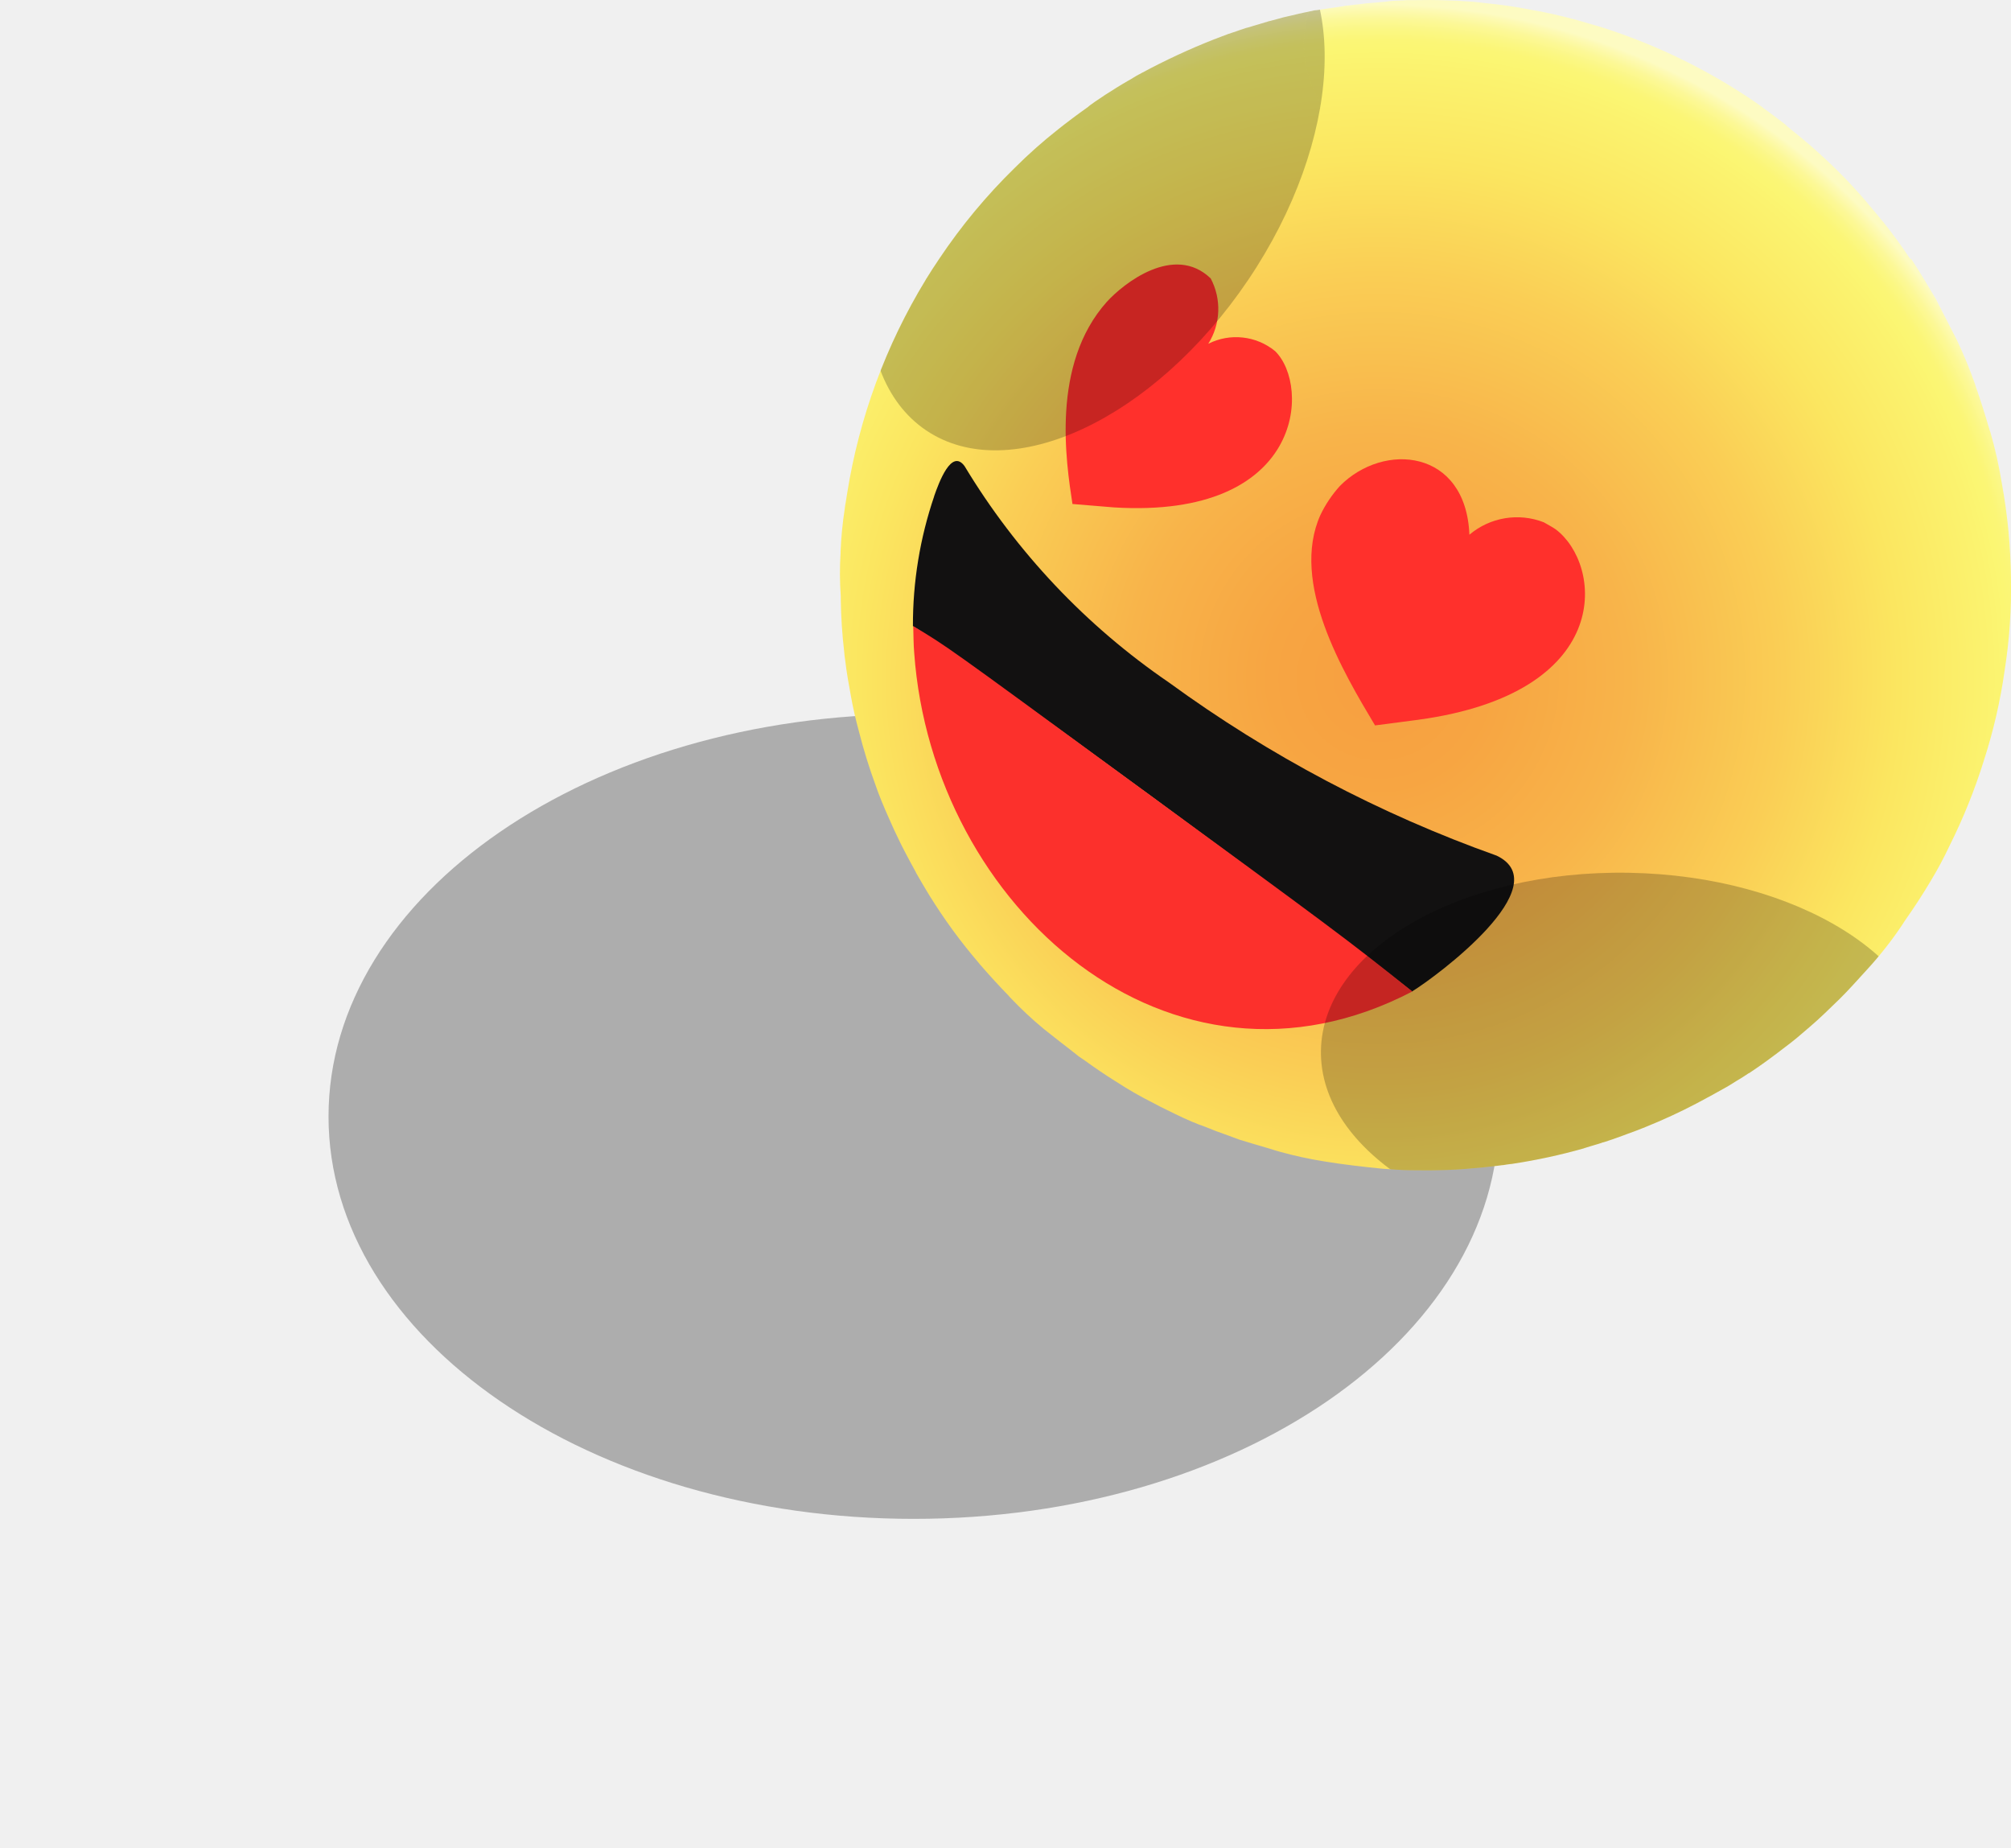
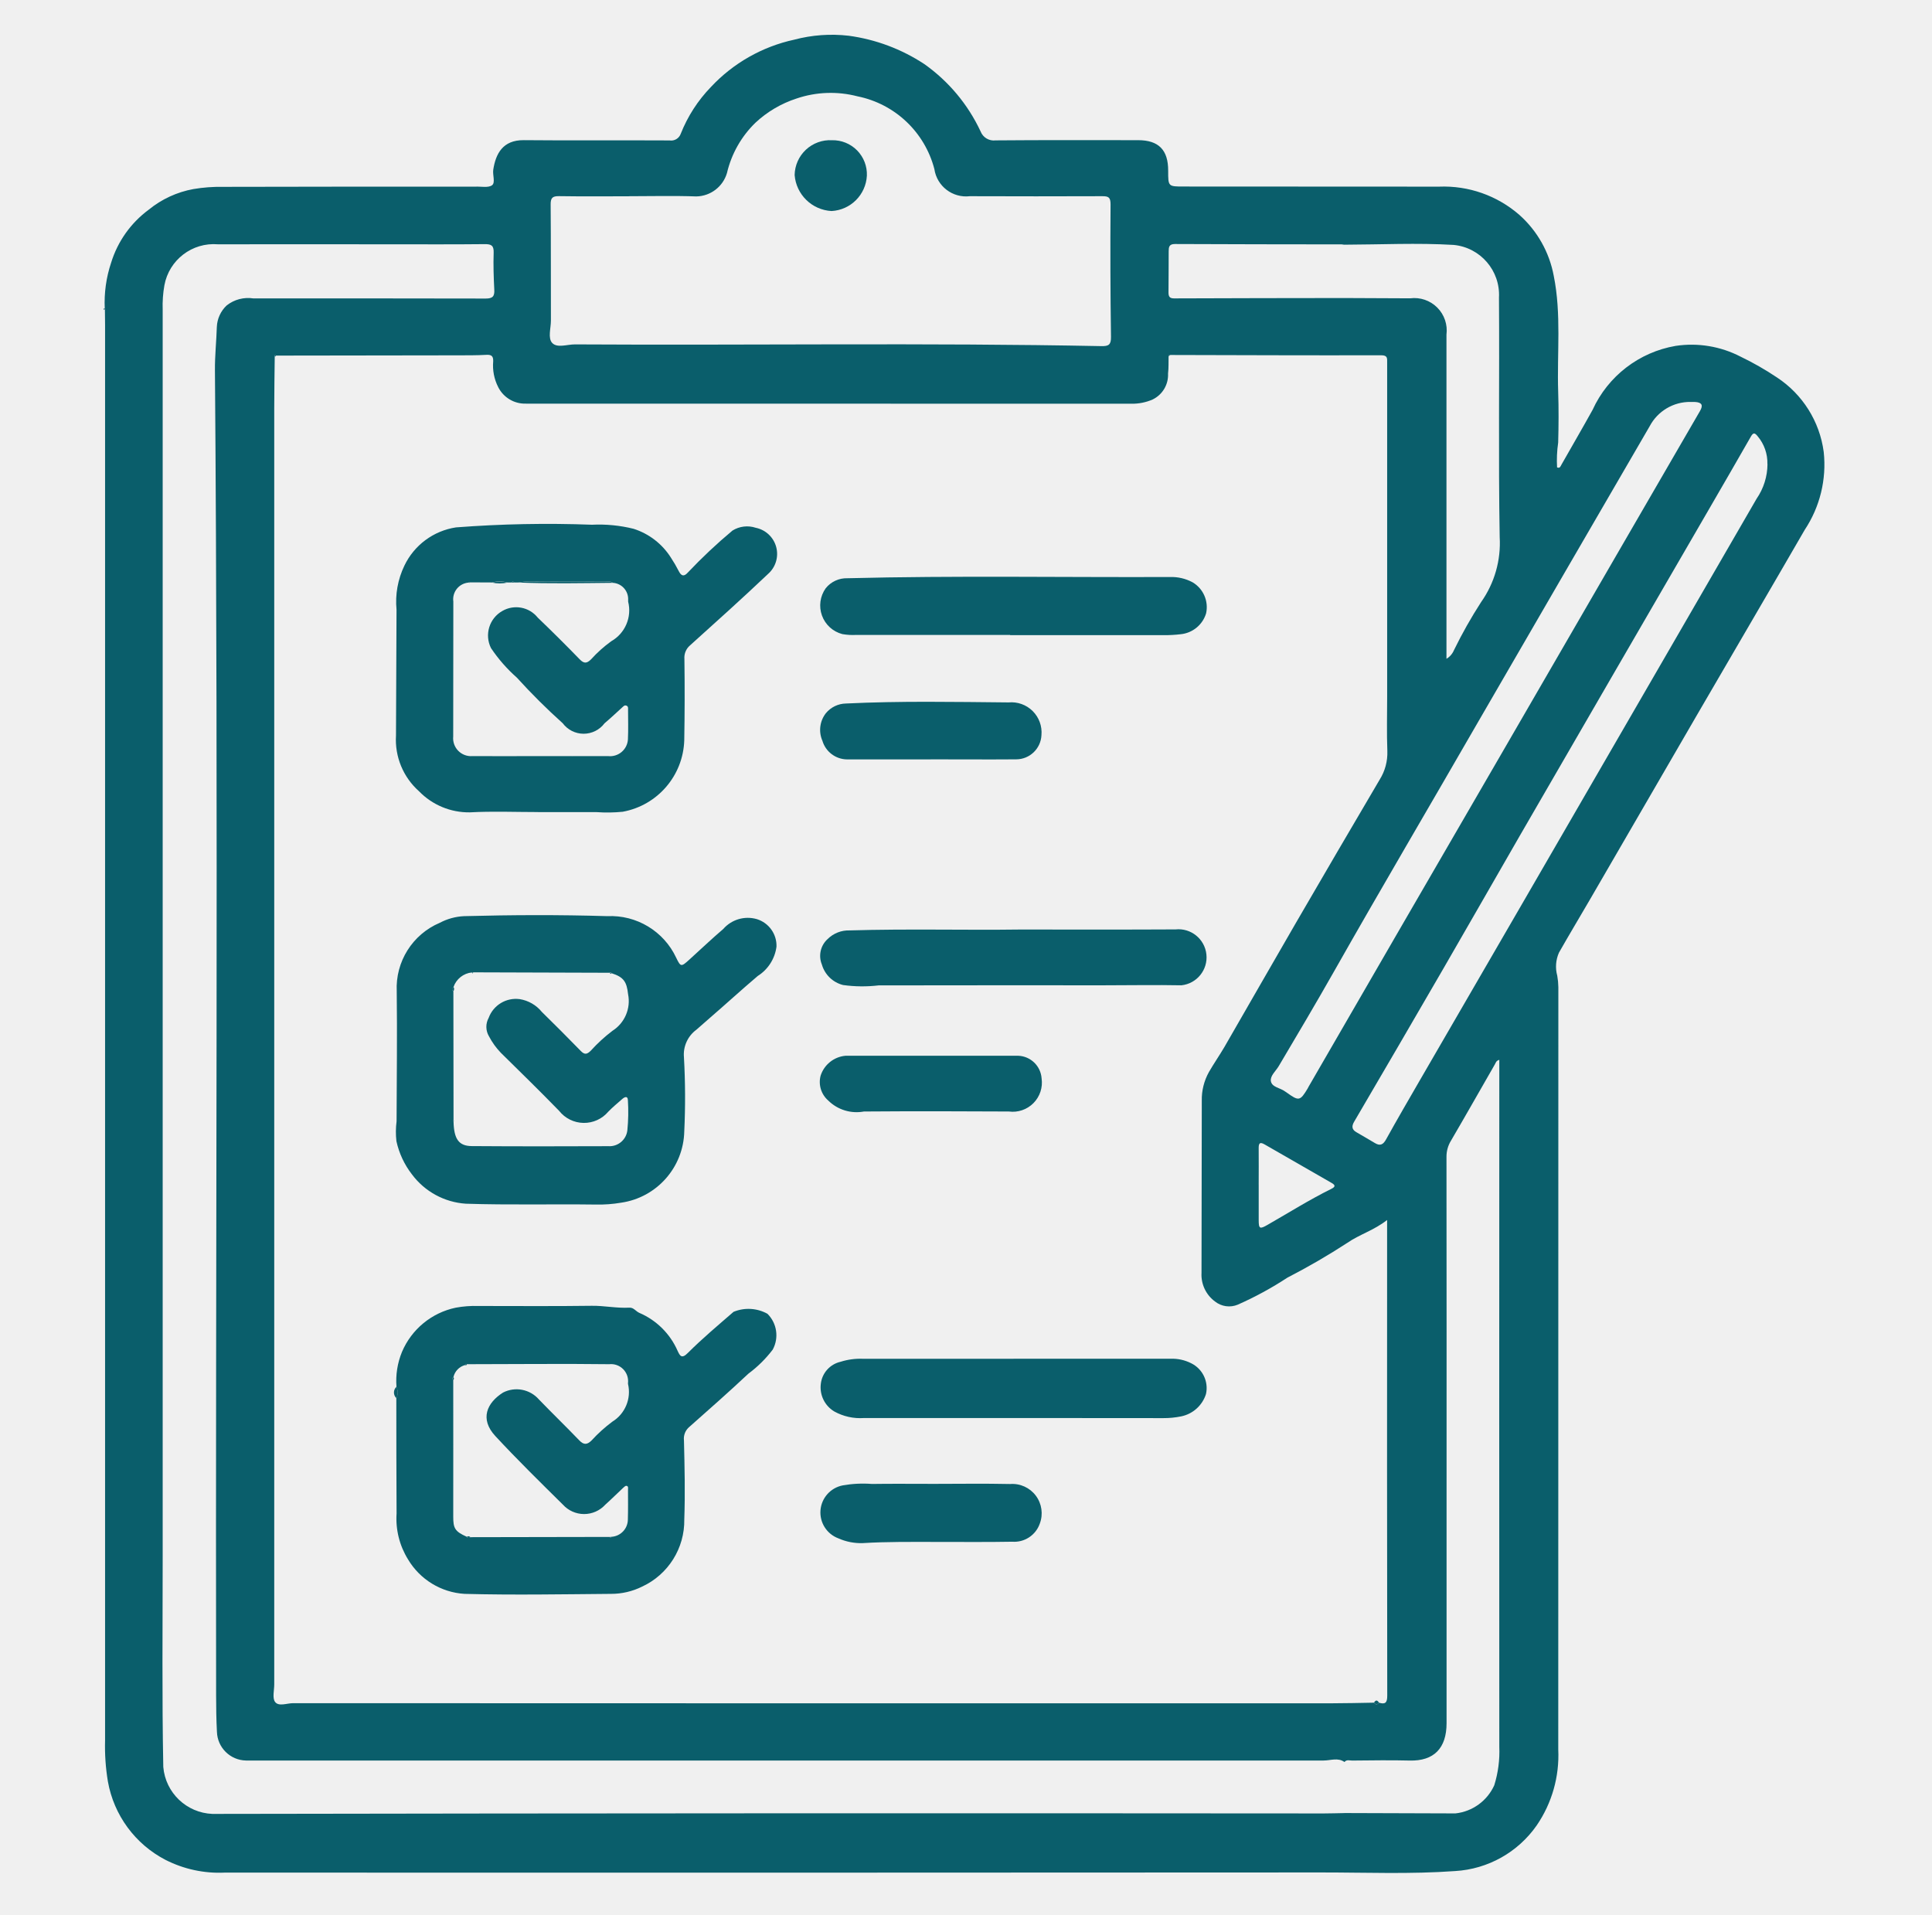
- <svg xmlns="http://www.w3.org/2000/svg" xmlns:xlink="http://www.w3.org/1999/xlink" width="82.478" height="75.758" viewBox="0 0 82.478 75.758">
+ <svg xmlns="http://www.w3.org/2000/svg" width="112" height="111" viewBox="0 0 112 111">
  <defs>
-     <radialGradient id="radial-gradient" cx="0.471" cy="0.58" r="0.575" gradientTransform="matrix(-0.999, -0.004, -0.004, 1, 0.933, 0.001)" gradientUnits="objectBoundingBox">
-       <stop offset="0" stop-color="#f79f40" />
-       <stop offset="0.163" stop-color="#f7a542" />
-       <stop offset="0.371" stop-color="#f8b44a" />
-       <stop offset="0.601" stop-color="#face55" />
-       <stop offset="0.771" stop-color="#fbe660" />
-       <stop offset="0.91" stop-color="#fbf36f" />
-       <stop offset="0.932" stop-color="#fbf672" />
-       <stop offset="0.947" stop-color="#fbf676" />
-       <stop offset="0.962" stop-color="#fbf783" />
-       <stop offset="0.978" stop-color="#fcf897" />
-       <stop offset="0.994" stop-color="#fdfab4" />
-       <stop offset="1" stop-color="#fdfbc2" />
-     </radialGradient>
    <clipPath id="clip-path">
-       <path id="Trazado_116496" data-name="Trazado 116496" d="M52.65,29.84v-.06c0-.11-.03-.77-.15-1.75-.01-.09-.02-.17-.03-.26-.02-.12-.04-.25-.06-.38a23.894,23.894,0,0,0-3.15-8.77c0-.01-.01-.01-.01-.02-.17-.29-.35-.57-.54-.85h0a23.353,23.353,0,0,0-3.06-3.74,20.449,20.449,0,0,0-1.77-1.6c-.39-.32-.78-.62-1.19-.91a.265.265,0,0,1-.06-.05l-.05-.04-.21-.15c-.26-.18-.55-.37-.86-.57h0c-.01-.01-.02-.01-.03-.02-.15-.09-.3-.19-.47-.28-.07-.04-.15-.09-.22-.13s-.12-.07-.19-.11a1.092,1.092,0,0,0-.15-.08,25.413,25.413,0,0,0-2.93-1.4c-.26-.11-.47-.18-.58-.23l-.18-.07-.18-.07c-.01,0-.02-.01-.03-.01l-.04-.01-.3-.1-.04-.01c-.01,0-.03-.01-.04-.01l-.2-.07a2.759,2.759,0,0,0-.27-.08l-.23-.07c-.04-.01-.09-.03-.13-.04-.01,0-.03-.01-.04-.01s-.03-.01-.05-.01a.636.636,0,0,1-.07-.02l-.26-.07-.22-.06c-.07-.02-.14-.03-.21-.05h-.01l-.13-.03-.25-.06-.18-.04a2.049,2.049,0,0,0-.24-.05c-.01,0-.03-.01-.04-.01-.06-.01-.12-.03-.18-.04l-.11-.02-.13-.03h-.02l-.04-.01c-.02,0-.05-.01-.07-.01a1.766,1.766,0,0,1-.2-.04.6.6,0,0,0-.12-.02h0a2.068,2.068,0,0,1-.22-.04l-.19-.03c-.03-.01-.07-.01-.11-.02a.985.985,0,0,0-.17-.02,1,1,0,0,0-.16-.02l-.27-.03-.25-.03c-.03,0-.05-.01-.08-.01h-.02a1.641,1.641,0,0,0-.23-.02l-.34-.03c-.08-.01-.16-.01-.23-.02-.09-.01-.17-.01-.26-.02s-.18-.01-.27-.02A.97.97,0,0,1,29.76,7h-.37c-.48-.01-.96-.01-1.45,0-.11,0-.21,0-.31.01s-.22.01-.32.02c-.07,0-.13.01-.19.01-.16.01-.31.02-.46.04-.05,0-.11.01-.16.01-.22.02-.43.04-.64.07-.1.01-.2.02-.3.04h-.01c-.02,0-.04.01-.06.01q-.24.03-.45.06c-.11.02-.23.04-.34.05-.26.04-.47.08-.61.11-.7.14-1.38.3-2.06.5-.41.11-.77.22-1.21.38a24.021,24.021,0,0,0-5.31,2.61h0c-.17.11-.33.22-.49.33a.265.265,0,0,0-.06.05c-.28.2-.56.4-.84.61a.423.423,0,0,1-.07.05l-.02.02-.02.02c-.01.01-.02.02-.03.02s-.02.01-.03.02c-.08.06-.15.12-.23.18-.15.12-.3.24-.44.36-.08.07-.16.13-.24.2-.16.14-.32.27-.46.4l-.02.02-.02.02c-.03.03-.07.06-.1.09-.75.69-1.21,1.19-1.24,1.22-.23.25-.46.51-.69.77-.16.19-.33.38-.5.59-.01.01-.02.03-.04.04l-.03.03c-.34.42-.69.89-1.08,1.46l-.01.01-.01.01c-.01.01-.01.02-.02.02-.18.26-.36.55-.54.86-.16.26-.32.52-.46.75l-.46.88c-.15.29-.29.56-.42.82a16.758,16.758,0,0,0-.76,1.82h0v.01c-.22.6-.42,1.23-.6,1.84l-.01.02a.037.037,0,0,1-.01.03,17.968,17.968,0,0,0-.5,2.13,23.506,23.506,0,0,0-.17,7.66,22.794,22.794,0,0,0,.82,3.68,23.944,23.944,0,0,0,1.38,3.51,15.311,15.311,0,0,0,.75,1.42c.32.56.68,1.11,1.06,1.66.04.07.09.13.13.2a16,16,0,0,0,1.39,1.8c.34.37.78.88,1.14,1.24s.83.82,1.22,1.15h0c.42.37.6.53.99.83q.72.585,1.47,1.08h.01c.16.11.32.22.49.32.19.12.38.24.55.34.09.05.22.13.36.21a.573.573,0,0,1,.07.04c.15.09.33.18.52.29.04.02.09.05.13.07a22.789,22.789,0,0,0,2.12,1c.18.07.42.17.7.28l.24.09.42.15.3.1.11.03c.01,0,.01,0,.02.01l.16.05a2.759,2.759,0,0,0,.27.08l.26.08c.01,0,.02,0,.02.01a22.1,22.1,0,0,0,2.96.66l.09.01c.08.01.17.03.27.04h.03l.23.03.53.06c.24.03.56.05.79.07s.49.03.74.04h.02c.13.01.25.01.37.01.33.01.77,0,1.1.01s.79-.03,1.13-.05c.72-.06,1.68-.17,2.39-.28a18.747,18.747,0,0,0,1.84-.38c.14-.04.28-.08.43-.12.43-.12.87-.25,1.24-.36l.43-.16c.35-.12.69-.25,1.03-.38l.17-.06c.4-.15.89-.38,1.32-.59.19-.09.37-.18.55-.28a15.71,15.71,0,0,0,1.56-.88c.02-.01.03-.02.05-.03.41-.26.82-.52,1.22-.81.09-.06.18-.12.26-.17l.44-.34c.12-.09.23-.18.35-.27l.66-.52a14.289,14.289,0,0,0,1.37-1.26l.03-.03.07-.07c.35-.35.74-.77,1.2-1.29a.138.138,0,0,0,.03-.04h0a20.958,20.958,0,0,0,2.02-2.71c.01-.01.01-.02.02-.03.19-.3.38-.61.57-.95v-.01h0c.08-.14.16-.29.24-.44.11-.2.22-.41.31-.59l.09-.18c.16-.32.31-.65.47-.99.21-.47.41-.94.56-1.36h0c.26-.7.5-1.44.71-2.23.13-.48.25-.96.33-1.41.1-.48.18-.98.25-1.5.02-.12.03-.23.05-.34.08-.69.14-1.41.16-2.14v-.13C52.68,31.04,52.68,30.45,52.65,29.84Z" transform="translate(-4.654 -6.992)" />
+       <rect id="Rectangle_377712" data-name="Rectangle 377712" width="112" height="111" transform="translate(-0.2 -12.543)" fill="none" />
    </clipPath>
-     <linearGradient id="linear-gradient" x1="-0.166" y1="-323.933" x2="-1.166" y2="-323.933" gradientUnits="objectBoundingBox">
-       <stop offset="0" stop-color="#19b79c" />
-       <stop offset="0.405" stop-color="#1dbb9e" />
-       <stop offset="0.825" stop-color="#2ac8a3" />
-       <stop offset="0.997" stop-color="#31cfa6" />
-     </linearGradient>
-     <linearGradient id="linear-gradient-2" x1="-2.106" y1="-363.238" x2="-3.08" y2="-363.238" xlink:href="#linear-gradient" />
    <clipPath id="clip-path-2">
-       <path id="Trazado_116504" data-name="Trazado 116504" d="M4.652,29.65v-.06a15.757,15.757,0,0,1,.17-1.74,2.335,2.335,0,0,1,.04-.26c.02-.12.04-.25.06-.38a24.088,24.088,0,0,1,3.22-8.75c0-.01.01-.01.01-.02.18-.29.36-.57.55-.85h0a23.39,23.39,0,0,1,3.09-3.72,20.134,20.134,0,0,1,1.78-1.58q.585-.465,1.2-.9a.265.265,0,0,0,.06-.05l.05-.04.21-.15c.26-.18.55-.37.86-.56h0c.01-.01.02-.01.03-.02.15-.09.31-.19.47-.28a2.53,2.53,0,0,0,.22-.13c.06-.04.12-.07.19-.11.05-.03.1-.05.15-.08a27.308,27.308,0,0,1,2.95-1.37c.26-.1.47-.18.58-.22l.18-.06.18-.06c.01,0,.02-.01.03-.01l.05-.02.3-.1.04-.01c.01,0,.03-.01.04-.01l.2-.06c.08-.02.19-.06.27-.08l.23-.07a.647.647,0,0,0,.13-.04c.01,0,.03-.01.04-.01s.03-.01.05-.01a.637.637,0,0,0,.07-.02l.26-.07.22-.06c.07-.02.14-.03.21-.05h.01l.13-.03c.08-.02.18-.04.25-.06l.18-.04c.08-.02.16-.03.24-.05.01,0,.03-.01.04-.01a1.163,1.163,0,0,0,.18-.04l.11-.01.13-.02h.02l.04-.01c.02,0,.05-.01.07-.01l.2-.03c.04-.01.09-.01.13-.02h0l.22-.03.19-.03a.516.516,0,0,0,.11-.02.985.985,0,0,1,.17-.02c.06-.01.11-.01.16-.02l.27-.03.25-.03c.03,0,.05-.01.08-.01h.02c.07-.01.15-.01.23-.02l.34-.03c.08-.01.16-.01.23-.02a1.569,1.569,0,0,1,.24-.03,2.437,2.437,0,0,1,.27-.01.86.86,0,0,1,.16-.01l.15-.01h.24c.49-.01.97-.01,1.45.01.11,0,.21.01.31.01s.22.01.32.02c.07,0,.13.01.19.01.16.01.31.02.46.04.05.01.11.01.16.02.22.02.43.05.64.07.1.01.2.03.3.04h.01c.02,0,.04.01.06.01.16.02.31.05.45.07l.34.06c.26.05.47.09.6.11.69.14,1.38.31,2.06.52.41.11.76.23,1.21.39a24.178,24.178,0,0,1,5.28,2.65h0c.16.11.33.22.49.34a.265.265,0,0,1,.06.05c.28.2.56.41.83.62a.424.424,0,0,0,.07.05l.02.02.02.02.03.03c.01.01.02.01.02.02.08.06.15.12.22.18.15.12.3.24.44.36.08.07.16.14.24.2.16.14.31.28.46.41l.02.02.02.02c.03.03.07.06.1.09.75.69,1.2,1.2,1.23,1.23.23.25.46.51.68.78.16.19.32.38.49.59.01.01.02.03.04.04l.02.03c.33.42.69.89,1.07,1.47l.04.01.01.01c.01.01.01.02.02.02.17.26.36.56.54.86.16.26.31.53.45.75l.45.88c.15.29.29.56.42.82a18.431,18.431,0,0,1,.75,1.83h0v.01c.21.6.41,1.23.59,1.85l.01.02a.037.037,0,0,0,.01.03,17.59,17.59,0,0,1,.48,2.14,22.71,22.71,0,0,1,.37,3.87,21.465,21.465,0,0,1-.26,3.8,21.96,21.96,0,0,1-.85,3.68,23.286,23.286,0,0,1-1.41,3.5,15.244,15.244,0,0,1-.76,1.42c-.33.56-.69,1.11-1.07,1.65-.04.07-.09.13-.13.2a15.2,15.2,0,0,1-1.41,1.79c-.34.37-.79.88-1.15,1.23s-.84.82-1.22,1.14h0c-.43.37-.6.52-1,.82-.49.38-.98.74-1.48,1.07H41.9c-.16.11-.32.21-.49.31-.19.12-.38.24-.55.33-.09.05-.22.12-.36.2a.574.574,0,0,0-.07.04c-.15.08-.33.18-.52.28-.04.02-.09.05-.13.07a23.108,23.108,0,0,1-2.12.98c-.18.07-.42.17-.71.27l-.24.09-.42.15-.3.1-.11.03c-.01,0-.01,0-.02.01l-.16.05c-.08.02-.19.06-.27.08l-.26.08c-.01,0-.02,0-.02.01a23.962,23.962,0,0,1-2.96.64l-.09.01c-.08.01-.17.02-.27.04H31.8l-.23.03-.53.06c-.24.02-.56.05-.79.07s-.49.03-.74.04h-.02c-.13,0-.25.01-.37.01-.33.01-.77,0-1.1,0s-.79-.04-1.13-.06c-.72-.07-1.68-.18-2.39-.3a16.281,16.281,0,0,1-1.84-.4c-.14-.04-.28-.08-.43-.13-.43-.12-.87-.26-1.24-.37l-.43-.16c-.35-.12-.69-.25-1.03-.39l-.17-.06c-.4-.15-.88-.38-1.32-.6-.19-.09-.37-.18-.55-.28a15.612,15.612,0,0,1-1.55-.89.219.219,0,0,0-.05-.03c-.41-.26-.81-.53-1.21-.82-.09-.06-.17-.12-.25-.17L14,49.97c-.12-.09-.23-.18-.35-.27l-.66-.52a15.233,15.233,0,0,1-1.36-1.27l-.03-.03-.06-.07c-.34-.35-.74-.78-1.19-1.3a.138.138,0,0,1-.03-.04h0a21.889,21.889,0,0,1-2-2.73c-.01-.01-.01-.02-.02-.03-.18-.3-.37-.61-.56-.95v-.01h0c-.08-.14-.16-.29-.24-.44-.11-.21-.22-.41-.31-.59l-.09-.18c-.16-.32-.31-.65-.46-.99-.21-.47-.41-.95-.55-1.36h0a22.441,22.441,0,0,1-.69-2.23c-.13-.48-.24-.96-.32-1.41-.09-.49-.18-.98-.24-1.5-.02-.12-.03-.23-.04-.34a21.166,21.166,0,0,1-.14-2.14v-.13A13.347,13.347,0,0,1,4.652,29.65Z" transform="translate(-4.627 -6.983)" fill="url(#radial-gradient)" />
+       <rect id="Rectangle_377809" data-name="Rectangle 377809" width="99.782" height="106.572" fill="#0a5e6b" />
    </clipPath>
  </defs>
-   <g id="Grupo_157926" data-name="Grupo 157926" transform="translate(13.474)">
-     <ellipse id="Elipse_4737" data-name="Elipse 4737" cx="24" cy="16.5" rx="24" ry="16.5" transform="translate(0 29.284)" fill="#0b0b0b" opacity="0.292" style="mix-blend-mode: multiply;isolation: isolate" />
-     <path id="Trazado_116493" data-name="Trazado 116493" d="M4.652,29.65v-.06a15.757,15.757,0,0,1,.17-1.74,2.335,2.335,0,0,1,.04-.26c.02-.12.04-.25.06-.38a24.088,24.088,0,0,1,3.22-8.75c0-.01.01-.01.01-.02.18-.29.36-.57.55-.85h0a23.39,23.39,0,0,1,3.09-3.72,20.134,20.134,0,0,1,1.78-1.58q.585-.465,1.2-.9a.265.265,0,0,0,.06-.05l.05-.04.21-.15c.26-.18.55-.37.86-.56h0c.01-.01.02-.01.03-.02.15-.09.31-.19.47-.28a2.53,2.53,0,0,0,.22-.13c.06-.04.12-.07.19-.11.05-.03.1-.05.15-.08a27.308,27.308,0,0,1,2.95-1.37c.26-.1.47-.18.58-.22l.18-.06.18-.06c.01,0,.02-.01.03-.01l.05-.02.3-.1.04-.01c.01,0,.03-.01.04-.01l.2-.06c.08-.02.19-.06.27-.08l.23-.07a.647.647,0,0,0,.13-.04c.01,0,.03-.01.04-.01s.03-.01.05-.01a.637.637,0,0,0,.07-.02l.26-.07.22-.06c.07-.02.14-.03.21-.05h.01l.13-.03c.08-.02.18-.04.25-.06l.18-.04c.08-.02.16-.03.24-.05.01,0,.03-.01.04-.01a1.163,1.163,0,0,0,.18-.04l.11-.01.13-.02h.02l.04-.01c.02,0,.05-.01.07-.01l.2-.03c.04-.01.09-.01.13-.02h0l.22-.03.19-.03a.516.516,0,0,0,.11-.02.985.985,0,0,1,.17-.02c.06-.01.11-.01.16-.02l.27-.03.25-.03c.03,0,.05-.01.08-.01h.02c.07-.01.15-.01.23-.02l.34-.03c.08-.01.16-.01.23-.02a1.569,1.569,0,0,1,.24-.03,2.437,2.437,0,0,1,.27-.01.86.86,0,0,1,.16-.01l.15-.01h.24c.49-.01.97-.01,1.45.01.11,0,.21.01.31.01s.22.01.32.02c.07,0,.13.01.19.01.16.01.31.02.46.04.05.01.11.01.16.02.22.02.43.05.64.07.1.01.2.03.3.04h.01c.02,0,.04.01.06.01.16.02.31.05.45.07l.34.06c.26.05.47.09.6.11.69.14,1.38.31,2.06.52.41.11.76.23,1.21.39a24.178,24.178,0,0,1,5.28,2.65h0c.16.11.33.22.49.34a.265.265,0,0,1,.06.05c.28.2.56.41.83.62a.424.424,0,0,0,.07.05l.02.02.02.02.03.03c.01.01.02.01.02.02.08.06.15.12.22.18.15.12.3.24.44.36.08.07.16.14.24.2.16.14.31.28.46.41l.02.02.02.02c.03.03.07.06.1.09.75.69,1.2,1.2,1.23,1.23.23.25.46.51.68.78.16.19.32.38.49.59.01.01.02.03.04.04l.02.03c.33.42.69.89,1.07,1.47l.04.01.01.01c.01.01.01.02.02.02.17.26.36.56.54.86.16.26.31.53.45.75l.45.88c.15.29.29.56.42.82a18.431,18.431,0,0,1,.75,1.83h0v.01c.21.6.41,1.23.59,1.85l.01.02a.037.037,0,0,0,.01.03,17.59,17.59,0,0,1,.48,2.14,22.71,22.71,0,0,1,.37,3.87,21.465,21.465,0,0,1-.26,3.8,21.96,21.96,0,0,1-.85,3.68,23.286,23.286,0,0,1-1.41,3.5,15.244,15.244,0,0,1-.76,1.42c-.33.56-.69,1.11-1.07,1.65-.04.07-.09.13-.13.2a15.2,15.2,0,0,1-1.41,1.79c-.34.37-.79.88-1.15,1.23s-.84.82-1.22,1.14h0c-.43.37-.6.52-1,.82-.49.38-.98.74-1.48,1.07H41.9c-.16.11-.32.21-.49.31-.19.12-.38.24-.55.33-.09.05-.22.12-.36.2a.574.574,0,0,0-.07.04c-.15.08-.33.18-.52.28-.04.02-.09.05-.13.07a23.108,23.108,0,0,1-2.12.98c-.18.07-.42.17-.71.27l-.24.09-.42.15-.3.1-.11.03c-.01,0-.01,0-.02.01l-.16.05c-.08.02-.19.06-.27.08l-.26.08c-.01,0-.02,0-.02.01a23.962,23.962,0,0,1-2.96.64l-.09.01c-.08.01-.17.02-.27.04H31.8l-.23.03-.53.06c-.24.02-.56.05-.79.07s-.49.03-.74.04h-.02c-.13,0-.25.01-.37.01-.33.01-.77,0-1.1,0s-.79-.04-1.13-.06c-.72-.07-1.68-.18-2.39-.3a16.281,16.281,0,0,1-1.84-.4c-.14-.04-.28-.08-.43-.13-.43-.12-.87-.26-1.24-.37l-.43-.16c-.35-.12-.69-.25-1.03-.39l-.17-.06c-.4-.15-.88-.38-1.32-.6-.19-.09-.37-.18-.55-.28a15.612,15.612,0,0,1-1.55-.89.219.219,0,0,0-.05-.03c-.41-.26-.81-.53-1.21-.82-.09-.06-.17-.12-.25-.17L14,49.97c-.12-.09-.23-.18-.35-.27l-.66-.52a15.233,15.233,0,0,1-1.36-1.27l-.03-.03-.06-.07c-.34-.35-.74-.78-1.19-1.3a.138.138,0,0,1-.03-.04h0a21.889,21.889,0,0,1-2-2.73c-.01-.01-.01-.02-.02-.03-.18-.3-.37-.61-.56-.95v-.01h0c-.08-.14-.16-.29-.24-.44-.11-.21-.22-.41-.31-.59l-.09-.18c-.16-.32-.31-.65-.46-.99-.21-.47-.41-.95-.55-1.36h0a22.441,22.441,0,0,1-.69-2.23c-.13-.48-.24-.96-.32-1.41-.09-.49-.18-.98-.24-1.5-.02-.12-.03-.23-.04-.34a21.166,21.166,0,0,1-.14-2.14v-.13A13.347,13.347,0,0,1,4.652,29.65Z" transform="translate(16.349 -6.983)" fill="url(#radial-gradient)" />
-     <g id="Grupo_86225" data-name="Grupo 86225" transform="translate(20.955 0.009)" clip-path="url(#clip-path)">
-       <path id="Trazado_116494" data-name="Trazado 116494" d="M50.67,21.64a4.37,4.37,0,0,1,.18-.46C50.8,21.33,50.74,21.48,50.67,21.64Z" transform="translate(-48.844 -6.992)" fill="url(#linear-gradient)" />
-       <path id="Trazado_116495" data-name="Trazado 116495" d="M4.7,34.92c.03-.14.05-.28.08-.41C4.75,34.65,4.73,34.79,4.7,34.92Z" transform="translate(43.196 -6.992)" fill="url(#linear-gradient-2)" />
-     </g>
-     <path id="Trazado_116497" data-name="Trazado 116497" d="M25.873,27.33A16.375,16.375,0,0,0,25,32.66c2.26,1.39,16.97,12.2,20.47,14.98,1.03-.63,6.02-4.35,3.47-5.57a52.925,52.925,0,0,1-13.44-7.1,28.664,28.664,0,0,1-8.38-8.87c-.54-.75-1.06.69-1.25,1.23" transform="translate(-1.032 -6.983)" fill="#121111" />
-     <path id="Trazado_116499" data-name="Trazado 116499" d="M29.22,33.76c.75,10.43,10.52,19.05,20.43,13.88-2.65-2.12-3.33-2.62-11.66-8.71-7.45-5.46-7.45-5.46-8.81-6.27.01.33.01.77.04,1.1" transform="translate(-5.199 -6.983)" fill="#fc302c" />
-     <g id="Grupo_86231" data-name="Grupo 86231" transform="translate(40.307 18.833)">
-       <path id="Trazado_116501" data-name="Trazado 116501" d="M22.473,28.1c-1.25,2.78.93,6.44,2.24,8.63.65-.09,1.52-.19,2.17-.29,7.67-1.22,7.14-6.32,5.24-7.75-.14-.1-.34-.2-.49-.29a3.024,3.024,0,0,0-3.05.51c-.14-3.51-3.51-3.82-5.31-2a4.969,4.969,0,0,0-.8,1.19" transform="translate(-22.099 -25.816)" fill="#ff302c" />
-     </g>
-     <g id="Grupo_86232" data-name="Grupo 86232" transform="translate(30.232 10.846)">
-       <path id="Trazado_116503" data-name="Trazado 116503" d="M35.806,19.36c-2.3,2.57-1.67,6.58-1.41,8.29.51.04,1.19.1,1.7.14,7.78.48,8.08-4.98,6.61-6.41a2.529,2.529,0,0,0-2.74-.3,2.679,2.679,0,0,0,.1-2.68c-1.5-1.44-3.58.21-4.26.96" transform="translate(-34.117 -17.829)" fill="#ff302c" />
-     </g>
-     <g id="Enmascarar_grupo_59" data-name="Enmascarar grupo 59" transform="translate(20.976 0)" clip-path="url(#clip-path-2)">
-       <g id="Grupo_86233" data-name="Grupo 86233" transform="translate(-2.683 -7.272)" opacity="0.561" style="mix-blend-mode: multiply;isolation: isolate">
-         <g id="Grupo_86230" data-name="Grupo 86230" transform="translate(0)">
-           <ellipse id="Elipse_4734" data-name="Elipse 4734" cx="12.5" cy="7.5" rx="12.5" ry="7.5" transform="translate(21.707 1.557)" fill="#fff" opacity="0.743" />
-           <ellipse id="Elipse_4735" data-name="Elipse 4735" cx="12.5" cy="7.5" rx="12.5" ry="7.5" transform="translate(26.415 8.388) rotate(124)" opacity="0.387" />
-           <ellipse id="Elipse_4736" data-name="Elipse 4736" cx="12.5" cy="7.5" rx="12.5" ry="7.5" transform="matrix(-1, -0.017, 0.017, -1, 47.282, 58.274)" opacity="0.387" />
+   <g id="Group_1072248" data-name="Group 1072248" transform="translate(0.2 12.543)">
+     <g id="Mask_Group_84" data-name="Mask Group 84" clip-path="url(#clip-path)">
+       <g id="Group_1072352" data-name="Group 1072352" transform="translate(5.017 -10.251)">
+         <g id="Group_1072351" data-name="Group 1072351" transform="translate(0.783 -0.292)" clip-path="url(#clip-path-2)">
+           <path id="Path_838917" data-name="Path 838917" d="M.06,15.886a7.3,7.3,0,0,1,.37-2.66,6.017,6.017,0,0,1,2.175-3.067A5.719,5.719,0,0,1,5.2,8.96a9.242,9.242,0,0,1,1.7-.128q7.228-.016,14.459-.012c.064,0,.128,0,.19,0,.33-.016.747.081.966-.084.2-.153.02-.6.067-.9.141-.912.544-1.722,1.769-1.711,2.815.027,5.631,0,8.447.016a.591.591,0,0,0,.652-.385A8.269,8.269,0,0,1,35.2,3.043,9.314,9.314,0,0,1,40.029.3,8.486,8.486,0,0,1,43.188.072,10.542,10.542,0,0,1,47.57,1.714a9.933,9.933,0,0,1,3.261,3.9.823.823,0,0,0,.877.524c2.753-.024,5.5-.012,8.257-.012,1.19,0,1.748.568,1.742,1.774,0,.917,0,.913.907.913l14.794.007a6.673,6.673,0,0,1,4.66,1.639,6.26,6.26,0,0,1,1.99,3.525c.451,2.231.186,4.477.258,6.714.033.985.027,1.973,0,2.959a7.139,7.139,0,0,0-.064,1.439c.176.071.2-.073.253-.157.6-1.057,1.215-2.111,1.805-3.177a6.5,6.5,0,0,1,4.817-3.711,6.183,6.183,0,0,1,3.763.624,17.027,17.027,0,0,1,2.1,1.2A6.125,6.125,0,0,1,99.71,24.2a6.83,6.83,0,0,1-1.1,4.513c-2.065,3.571-4.15,7.128-6.223,10.694q-3.125,5.375-6.239,10.757c-.594,1.021-1.2,2.03-1.785,3.059a1.992,1.992,0,0,0-.1,1.343,4.054,4.054,0,0,1,.063.655q0,22.1-.005,44.2a7.191,7.191,0,0,1-1.25,4.4,6.207,6.207,0,0,1-4.727,2.646c-2.586.188-5.174.08-7.761.081q-31.786.02-63.57.009a6.854,6.854,0,0,1-3.433-.739,6.369,6.369,0,0,1-3.338-4.541,12.422,12.422,0,0,1-.164-2.38q0-41.022,0-82.043c0-.3-.007-.6-.009-.905l.023-.029Zm71.854-3.7a1.3,1.3,0,0,0-.142-.019c-3.227-.005-6.453-.005-9.68-.021-.339,0-.354.192-.355.422-.007.795,0,1.591-.011,2.385,0,.23.059.346.321.345q4.936-.018,9.872-.021,1.907.008,3.815.017A1.879,1.879,0,0,1,77.84,17.4q0,8.873,0,17.747v1.045a1.066,1.066,0,0,0,.439-.511,26.849,26.849,0,0,1,1.569-2.777,5.919,5.919,0,0,0,1.077-3.772c-.079-4.626-.008-9.255-.041-13.882a2.908,2.908,0,0,0-2.63-3.052c-2.106-.125-4.225-.02-6.339-.013m.005,90.919q3.221.012,6.441.021a2.8,2.8,0,0,0,2.25-1.631,6.6,6.6,0,0,0,.292-2.232q-.008-19.446,0-38.893v-.929c-.186.049-.206.173-.258.264-.848,1.474-1.684,2.954-2.542,4.421a1.765,1.765,0,0,0-.262.94q.01,10.165.005,20.33,0,6.252,0,12.5c0,1.456-.736,2.2-2.134,2.166-1.113-.029-2.227-.009-3.341,0-.148,0-.321-.071-.443.085-.383-.272-.8-.087-1.206-.087H8.529c-.1,0-.192,0-.286,0A1.718,1.718,0,0,1,6.563,98.4c-.037-.7-.047-1.406-.048-2.111-.04-25.608.134-51.217-.068-76.825-.007-.837.084-1.675.11-2.512a1.815,1.815,0,0,1,.568-1.243A2,2,0,0,1,8.682,15.3q6.729-.006,13.459.007c.406,0,.523-.126.5-.518-.037-.713-.06-1.431-.036-2.146.013-.418-.144-.494-.523-.49-1.814.02-3.627.009-5.442.009-3.34,0-6.681-.005-10.022,0a2.911,2.911,0,0,0-3.1,2.373,6.761,6.761,0,0,0-.1,1.423q-.006,36.154,0,72.307c0,4.056-.044,8.112.035,12.168A2.975,2.975,0,0,0,6.3,103.154q32.215-.056,64.428-.027c.4,0,.795-.015,1.193-.021M61.831,18.58c-.065-.017-.1.009-.1.076-.008.333.009.67-.031,1a1.586,1.586,0,0,1-.9,1.506,2.932,2.932,0,0,1-1.211.242q-17.555,0-35.111-.005a1.737,1.737,0,0,1-1.608-.954,2.758,2.758,0,0,1-.292-1.5c.009-.284-.083-.391-.385-.375-.587.033-1.177.028-1.765.029q-5.221.01-10.445.015c-.068-.049-.084-.021-.069.048-.011,1-.029,2-.029,3.006q0,36.989,0,73.977c0,.349-.12.8.051,1.021.213.276.686.069,1.042.069q30.09.012,60.181.007c.827,0,1.652-.023,2.479-.036.1.129.193.125.288,0,.358.108.481.013.481-.4q-.018-13.1-.008-26.2V68.725c-.764.6-1.593.831-2.312,1.328a39.476,39.476,0,0,1-3.469,2.014,19.968,19.968,0,0,1-2.875,1.565,1.312,1.312,0,0,1-1.318-.181,1.926,1.926,0,0,1-.785-1.664q.014-4.986.016-9.972a3.264,3.264,0,0,1,.414-1.668c.285-.494.611-.964.9-1.456,1.382-2.392,2.75-4.791,4.136-7.18q2.418-4.165,4.861-8.313a2.915,2.915,0,0,0,.446-1.659c-.041-1.048-.011-2.1-.011-3.149q0-9.686,0-19.373c0-.25.031-.423-.355-.422-4.072.011-8.143-.007-12.213-.016m-31.392-9.2h0c-1.351,0-2.7.013-4.055-.008-.379-.005-.481.108-.478.485.019,2.243.008,4.486.015,6.729,0,.442-.185,1.012.072,1.293.288.314.872.084,1.323.087,10.173.06,20.346-.1,30.518.1.419.008.562-.076.555-.539q-.054-3.842-.025-7.682c0-.406-.122-.471-.477-.47q-3.842.014-7.682,0A1.857,1.857,0,0,1,48.153,7.8,5.784,5.784,0,0,0,43.7,3.585a6.163,6.163,0,0,0-3.542.128,6.377,6.377,0,0,0-2.376,1.4A5.957,5.957,0,0,0,36.13,8.031a1.888,1.888,0,0,1-1.78,1.356c-1.3-.047-2.608-.012-3.912-.012M91.985,21.3a2.642,2.642,0,0,0-2.365,1.41q-4.974,8.556-9.932,17.118c-2.781,4.829-5.613,9.629-8.361,14.479-1.045,1.845-2.128,3.671-3.212,5.5-.169.284-.5.556-.455.864.057.359.536.389.811.594.025.019.053.033.08.052.735.532.8.522,1.25-.229.017-.027.027-.057.043-.085q2.572-4.445,5.142-8.888,3.057-5.277,6.118-10.552,3.3-5.7,6.606-11.408,2.41-4.161,4.823-8.321c.2-.339.12-.5-.261-.53-.1-.007-.192,0-.286,0m4.459,3.6a2.4,2.4,0,0,0-.563-1.612c-.178-.228-.266-.21-.4.025q-1.158,2.023-2.329,4.039Q90.288,32.3,87.422,37.24q-2.674,4.616-5.345,9.234c-1.467,2.542-2.919,5.093-4.391,7.633q-2.59,4.471-5.2,8.924c-.15.258-.132.449.124.6.354.212.716.407,1.066.624.321.2.5.1.671-.217.631-1.138,1.285-2.264,1.937-3.39q3.031-5.235,6.067-10.467,4.135-7.14,8.268-14.283,2.6-4.493,5.2-8.987a3.572,3.572,0,0,0,.631-2.011M66.955,66.678h0c0,.684,0,1.368,0,2.051,0,.51.064.536.514.276C68.7,68.3,69.9,67.546,71.165,66.92c.23-.113.256-.209.016-.345q-1.945-1.112-3.884-2.232c-.3-.176-.346-.035-.343.236.008.7,0,1.4,0,2.1" transform="translate(0.013 0)" fill="#0a5e6b" />
+           <path id="Path_838918" data-name="Path 838918" d="M.073,11.934l.023.029-.023.029C.036,12-.008,12.01,0,11.949c0-.008.047-.011.072-.015" transform="translate(0 3.951)" fill="#0a5e6b" />
+           <path id="Path_838920" data-name="Path 838920" d="M55.331,72.678c.095-.161.189-.16.288,0-.1.126-.192.13-.288,0" transform="translate(18.322 24.026)" fill="#0a5e6b" />
+           <path id="Path_838921" data-name="Path 838921" d="M46.483,13.959l-.1.076c0-.067.032-.093.1-.076" transform="translate(15.36 4.62)" fill="#0a5e6b" />
+           <path id="Path_838922" data-name="Path 838922" d="M7.528,13.989a.053.053,0,0,1-.069.048c-.016-.069,0-.1.069-.048" transform="translate(2.468 4.624)" fill="#0a5e6b" />
+           <path id="Path_838923" data-name="Path 838923" d="M20.97,38.016c-1.319,0-2.642-.055-3.957.017a4.02,4.02,0,0,1-2.939-1.222,3.992,3.992,0,0,1-1.336-3.229q.014-3.648.031-7.295a4.829,4.829,0,0,1,.455-2.554,3.976,3.976,0,0,1,2.992-2.22,69.242,69.242,0,0,1,7.884-.154,8.313,8.313,0,0,1,2.411.236,3.991,3.991,0,0,1,2.167,1.676,7.8,7.8,0,0,1,.449.771c.146.29.3.347.531.087a30.182,30.182,0,0,1,2.588-2.433,1.6,1.6,0,0,1,1.348-.16,1.546,1.546,0,0,1,.712,2.677c-1.482,1.406-3,2.77-4.521,4.139a.933.933,0,0,0-.327.787q.032,2.36-.009,4.722a4.349,4.349,0,0,1-3.567,4.137,8.944,8.944,0,0,1-1.524.021q-1.693,0-3.386,0M17.018,24.7c-.031-.036-.053-.031-.067.013a.969.969,0,0,0-.889,1.1q-.006,3.912-.007,7.822a1.037,1.037,0,0,0,1.114,1.137c1.239.008,2.48,0,3.719,0,1.383,0,2.767.005,4.15,0a1.036,1.036,0,0,0,1.145-.964c.027-.571.009-1.143.008-1.716,0-.091.021-.2-.093-.245s-.173.04-.244.1c-.341.31-.676.627-1.028.925a1.513,1.513,0,0,1-2.423-.005,36.623,36.623,0,0,1-2.658-2.644,8.865,8.865,0,0,1-1.5-1.713A1.633,1.633,0,0,1,18.9,26.36a1.6,1.6,0,0,1,2.055.383q1.238,1.188,2.435,2.421c.253.261.417.234.655,0a7.491,7.491,0,0,1,1.169-1.049,2.061,2.061,0,0,0,.982-2.3.761.761,0,0,1,0-.1.943.943,0,0,0-.889-.988c-.138-.116-.3-.068-.457-.068-1.266,0-2.532-.008-3.8,0a4.756,4.756,0,0,0-1.222.047H19.59c-.051-.065-.1-.064-.152,0H19.2a1.782,1.782,0,0,0-.9,0L17.018,24.7" transform="translate(4.218 7.06)" fill="#0a5e6b" />
+           <path id="Path_838924" data-name="Path 838924" d="M12.76,60.059a4.419,4.419,0,0,1,.318-2.019,4.354,4.354,0,0,1,3.112-2.565,6.123,6.123,0,0,1,1.311-.1c2.2,0,4.391.019,6.586-.011.729-.009,1.446.149,2.172.108.249-.015.374.21.575.3a4.247,4.247,0,0,1,2.222,2.2c.132.278.228.5.6.121.837-.837,1.749-1.6,2.645-2.379a2.27,2.27,0,0,1,1.966.114,1.75,1.75,0,0,1,.306,2.075A7.033,7.033,0,0,1,33.16,59.3c-1.129,1.061-2.294,2.085-3.453,3.112a.883.883,0,0,0-.281.756c.037,1.527.073,3.052.019,4.58A4.215,4.215,0,0,1,27,71.643a4.026,4.026,0,0,1-1.8.421c-2.831.023-5.664.075-8.494,0a4.1,4.1,0,0,1-3.277-2,4.486,4.486,0,0,1-.663-2.662c-.015-2.226-.012-4.453-.015-6.68a.74.74,0,0,0,0-.663m3.3-.39c0,2.64.005,5.278,0,7.918,0,.662.084.856.784,1.166a.129.129,0,0,0,.206.025l8.092-.015c.039.077.071.052.1-.008a1.011,1.011,0,0,0,.941-1.005c.017-.571.008-1.143.008-1.716,0-.089.035-.214-.091-.234-.056-.009-.134.065-.19.117-.347.325-.686.663-1.04.981a1.658,1.658,0,0,1-2.457-.011c-1.323-1.307-2.65-2.61-3.914-3.973-.916-.988-.491-1.926.449-2.521a1.721,1.721,0,0,1,2.078.4c.772.8,1.572,1.573,2.343,2.375.261.272.457.254.712,0a8.618,8.618,0,0,1,1.2-1.085,2.024,2.024,0,0,0,.91-2.192.273.273,0,0,1,0-.047.99.99,0,0,0-1.09-1.094c-2.749-.035-5.5,0-8.246,0-.061-.039-.092-.012-.106.049a.94.94,0,0,0-.676.691c-.08.056-.089.113-.007.176" transform="translate(4.224 18.334)" fill="#0a5e6b" />
+           <path id="Path_838925" data-name="Path 838925" d="M34.8,40.18a2.374,2.374,0,0,1-1.086,1.7c-.938.795-1.844,1.627-2.774,2.429-.264.228-.524.458-.785.688a1.785,1.785,0,0,0-.72,1.6,41.52,41.52,0,0,1,.019,4.289,4.274,4.274,0,0,1-3.659,4.137,7.742,7.742,0,0,1-1.47.108c-2.511-.033-5.025.033-7.534-.049a4.24,4.24,0,0,1-3.124-1.7,4.82,4.82,0,0,1-.9-1.922,4.736,4.736,0,0,1,.009-1.155c.008-2.512.04-5.025.009-7.536a4.1,4.1,0,0,1,2.495-3.971,3.348,3.348,0,0,1,1.408-.386c2.766-.073,5.534-.084,8.3,0a4.194,4.194,0,0,1,4,2.415c.257.538.294.526.741.122.664-.6,1.307-1.215,1.986-1.794a1.887,1.887,0,0,1,1.947-.57,1.615,1.615,0,0,1,1.138,1.6m-18.72,2.337c-.1.079-.116.162-.011.25q0,3.736.009,7.473l-.036.015.036.059c.024,1.012.3,1.418,1.058,1.423,2.64.019,5.278.016,7.918.005a1.041,1.041,0,0,0,1.1-.914,10.78,10.78,0,0,0,.031-1.76c-.011-.264-.2-.172-.323-.064-.277.24-.556.475-.812.736A1.84,1.84,0,0,1,22.2,49.7c-1.108-1.139-2.246-2.25-3.378-3.365a4.109,4.109,0,0,1-.691-.96,1.069,1.069,0,0,1-.017-1.064,1.68,1.68,0,0,1,1.805-1.088,2.078,2.078,0,0,1,1.278.74c.759.747,1.515,1.5,2.255,2.262.225.233.363.2.578-.009a9.163,9.163,0,0,1,1.262-1.158,2.038,2.038,0,0,0,.905-2.119c-.081-.719-.245-.993-.966-1.221-.011-.063-.036-.075-.08-.024l-7.928-.025-.087.007a1.262,1.262,0,0,0-1.058.839" transform="translate(4.214 12.698)" fill="#0a5e6b" />
+           <path id="Path_838926" data-name="Path 838926" d="M42.414,57.671h9.112a2.445,2.445,0,0,1,1.185.261,1.6,1.6,0,0,1,.861,1.782,1.91,1.91,0,0,1-1.446,1.3,5.058,5.058,0,0,1-1.024.1q-8.682-.01-17.365-.005a3.1,3.1,0,0,1-1.709-.378,1.628,1.628,0,0,1-.785-1.609,1.483,1.483,0,0,1,1.147-1.275,3.775,3.775,0,0,1,1.293-.173h8.731" transform="translate(10.341 19.096)" fill="#0a5e6b" />
+           <path id="Path_838927" data-name="Path 838927" d="M42.22,26.986q-4.461,0-8.923,0a3.536,3.536,0,0,1-.807-.048,1.716,1.716,0,0,1-.962-2.657A1.553,1.553,0,0,1,32.79,23.7c6.23-.157,12.461-.047,18.692-.071a2.59,2.59,0,0,1,1.315.307,1.673,1.673,0,0,1,.783,1.8,1.717,1.717,0,0,1-1.486,1.211,7.821,7.821,0,0,1-.952.053q-4.461.006-8.923,0Z" transform="translate(10.339 7.821)" fill="#0a5e6b" />
+           <path id="Path_838928" data-name="Path 838928" d="M42.776,38.981c3.213,0,6.123.009,9.033-.007a1.629,1.629,0,1,1,.343,3.24c-1.494-.029-2.988,0-4.483,0-4.358,0-8.715-.005-13.073.005a8.07,8.07,0,0,1-2.058-.021,1.711,1.711,0,0,1-1.229-1.187,1.317,1.317,0,0,1,.326-1.472,1.733,1.733,0,0,1,1.289-.507c3.385-.1,6.77-.008,9.852-.051" transform="translate(10.336 12.905)" fill="#0a5e6b" />
+           <path id="Path_838929" data-name="Path 838929" d="M37.683,63.123c1.511,0,3.022-.025,4.533.008a1.7,1.7,0,0,1,1.72,2.295,1.57,1.57,0,0,1-1.6,1.05c-1.462.028-2.925.009-4.387.012-1.427,0-2.855-.019-4.281.069a3.206,3.206,0,0,1-1.407-.276,1.6,1.6,0,0,1,.252-3.071,6.747,6.747,0,0,1,1.692-.083c1.161-.017,2.322-.005,3.482-.005" transform="translate(10.342 20.899)" fill="#0a5e6b" />
+           <path id="Path_838930" data-name="Path 838930" d="M37.623,32.4c-1.62,0-3.24,0-4.86,0a1.507,1.507,0,0,1-1.422-1.081,1.573,1.573,0,0,1,.2-1.595,1.546,1.546,0,0,1,1.169-.564c3.139-.152,6.282-.092,9.422-.063a1.749,1.749,0,0,1,1.908,1.9,1.471,1.471,0,0,1-1.466,1.4c-1.652.013-3.3,0-4.956,0" transform="translate(10.334 9.623)" fill="#0a5e6b" />
+           <path id="Path_838931" data-name="Path 838931" d="M37.74,44.476c1.655,0,3.308,0,4.962,0a1.413,1.413,0,0,1,1.356,1.313,1.692,1.692,0,0,1-1.9,1.919c-2.8-.016-5.6-.021-8.4,0a2.336,2.336,0,0,1-2.067-.634,1.428,1.428,0,0,1-.446-1.438,1.672,1.672,0,0,1,1.438-1.159c1.687-.005,3.372,0,5.058,0" transform="translate(10.325 14.727)" fill="#0a5e6b" />
+           <path id="Path_838932" data-name="Path 838932" d="M12.794,58.893a.737.737,0,0,1,0,.662.451.451,0,0,1,0-.662" transform="translate(4.188 19.501)" fill="#0a5e6b" />
+           <path id="Path_838933" data-name="Path 838933" d="M32.263,4.605a1.979,1.979,0,0,1,2.025,2.053A2.168,2.168,0,0,1,32.24,8.71,2.268,2.268,0,0,1,30.1,6.623a2.056,2.056,0,0,1,2.166-2.018" transform="translate(9.966 1.524)" fill="#0a5e6b" />
+           <path id="Path_838934" data-name="Path 838934" d="M23.54,23.9c-1.826.016-3.653.057-5.478-.019a4.769,4.769,0,0,1,1.223-.047c1.266-.011,2.532-.007,3.8,0,.153,0,.318-.048.457.068" transform="translate(5.981 7.888)" fill="#0a5e6b" />
+           <path id="Path_838935" data-name="Path 838935" d="M17.818,23.885a2.21,2.21,0,0,1-.9,0,1.767,1.767,0,0,1,.9,0" transform="translate(5.602 7.889)" fill="#0a5e6b" />
+           <path id="Path_838936" data-name="Path 838936" d="M17.923,23.882h-.152q.076-.1.152,0" transform="translate(5.885 7.892)" fill="#0a5e6b" />
+           <path id="Path_838937" data-name="Path 838937" d="M15.97,23.867l-.028.031L15.9,23.88c.013-.044.036-.049.067-.013" transform="translate(5.266 7.895)" fill="#0a5e6b" />
+           <path id="Path_838938" data-name="Path 838938" d="M15.257,58.468a.148.148,0,0,1-.007.176c-.083-.063-.073-.12.007-.176" transform="translate(5.031 19.361)" fill="#0a5e6b" />
+           <path id="Path_838939" data-name="Path 838939" d="M15.823,65.431a.15.15,0,0,1,.206.024.129.129,0,0,1-.206-.024" transform="translate(5.24 21.657)" fill="#0a5e6b" />
+           <path id="Path_838940" data-name="Path 838940" d="M15.854,57.915c-.015.061-.055.068-.106.049.015-.061.045-.088.106-.049" transform="translate(5.215 19.172)" fill="#0a5e6b" />
+           <path id="Path_838941" data-name="Path 838941" d="M22.057,65.433l.1-.008c-.028.061-.059.085-.1.008" transform="translate(7.304 21.664)" fill="#0a5e6b" />
+           <path id="Path_838942" data-name="Path 838942" d="M15.264,41.48a.214.214,0,0,1-.011.25c-.105-.088-.093-.172.011-.25" transform="translate(5.027 13.735)" fill="#0a5e6b" />
+           <path id="Path_838943" data-name="Path 838943" d="M15.251,47.282l.025.036-.027.037-.036-.059.037-.015" transform="translate(5.038 15.657)" fill="#0a5e6b" />
+           <path id="Path_838944" data-name="Path 838944" d="M22.139,40.9c-.041.04-.073.049-.08-.024.044-.049.069-.039.08.024" transform="translate(7.305 13.524)" fill="#0a5e6b" />
+           <path id="Path_838945" data-name="Path 838945" d="M16.125,40.845c-.013.021-.027.043-.041.063l-.045-.055.087-.008" transform="translate(5.311 13.525)" fill="#0a5e6b" />
        </g>
      </g>
    </g>
  </g>
</svg>
